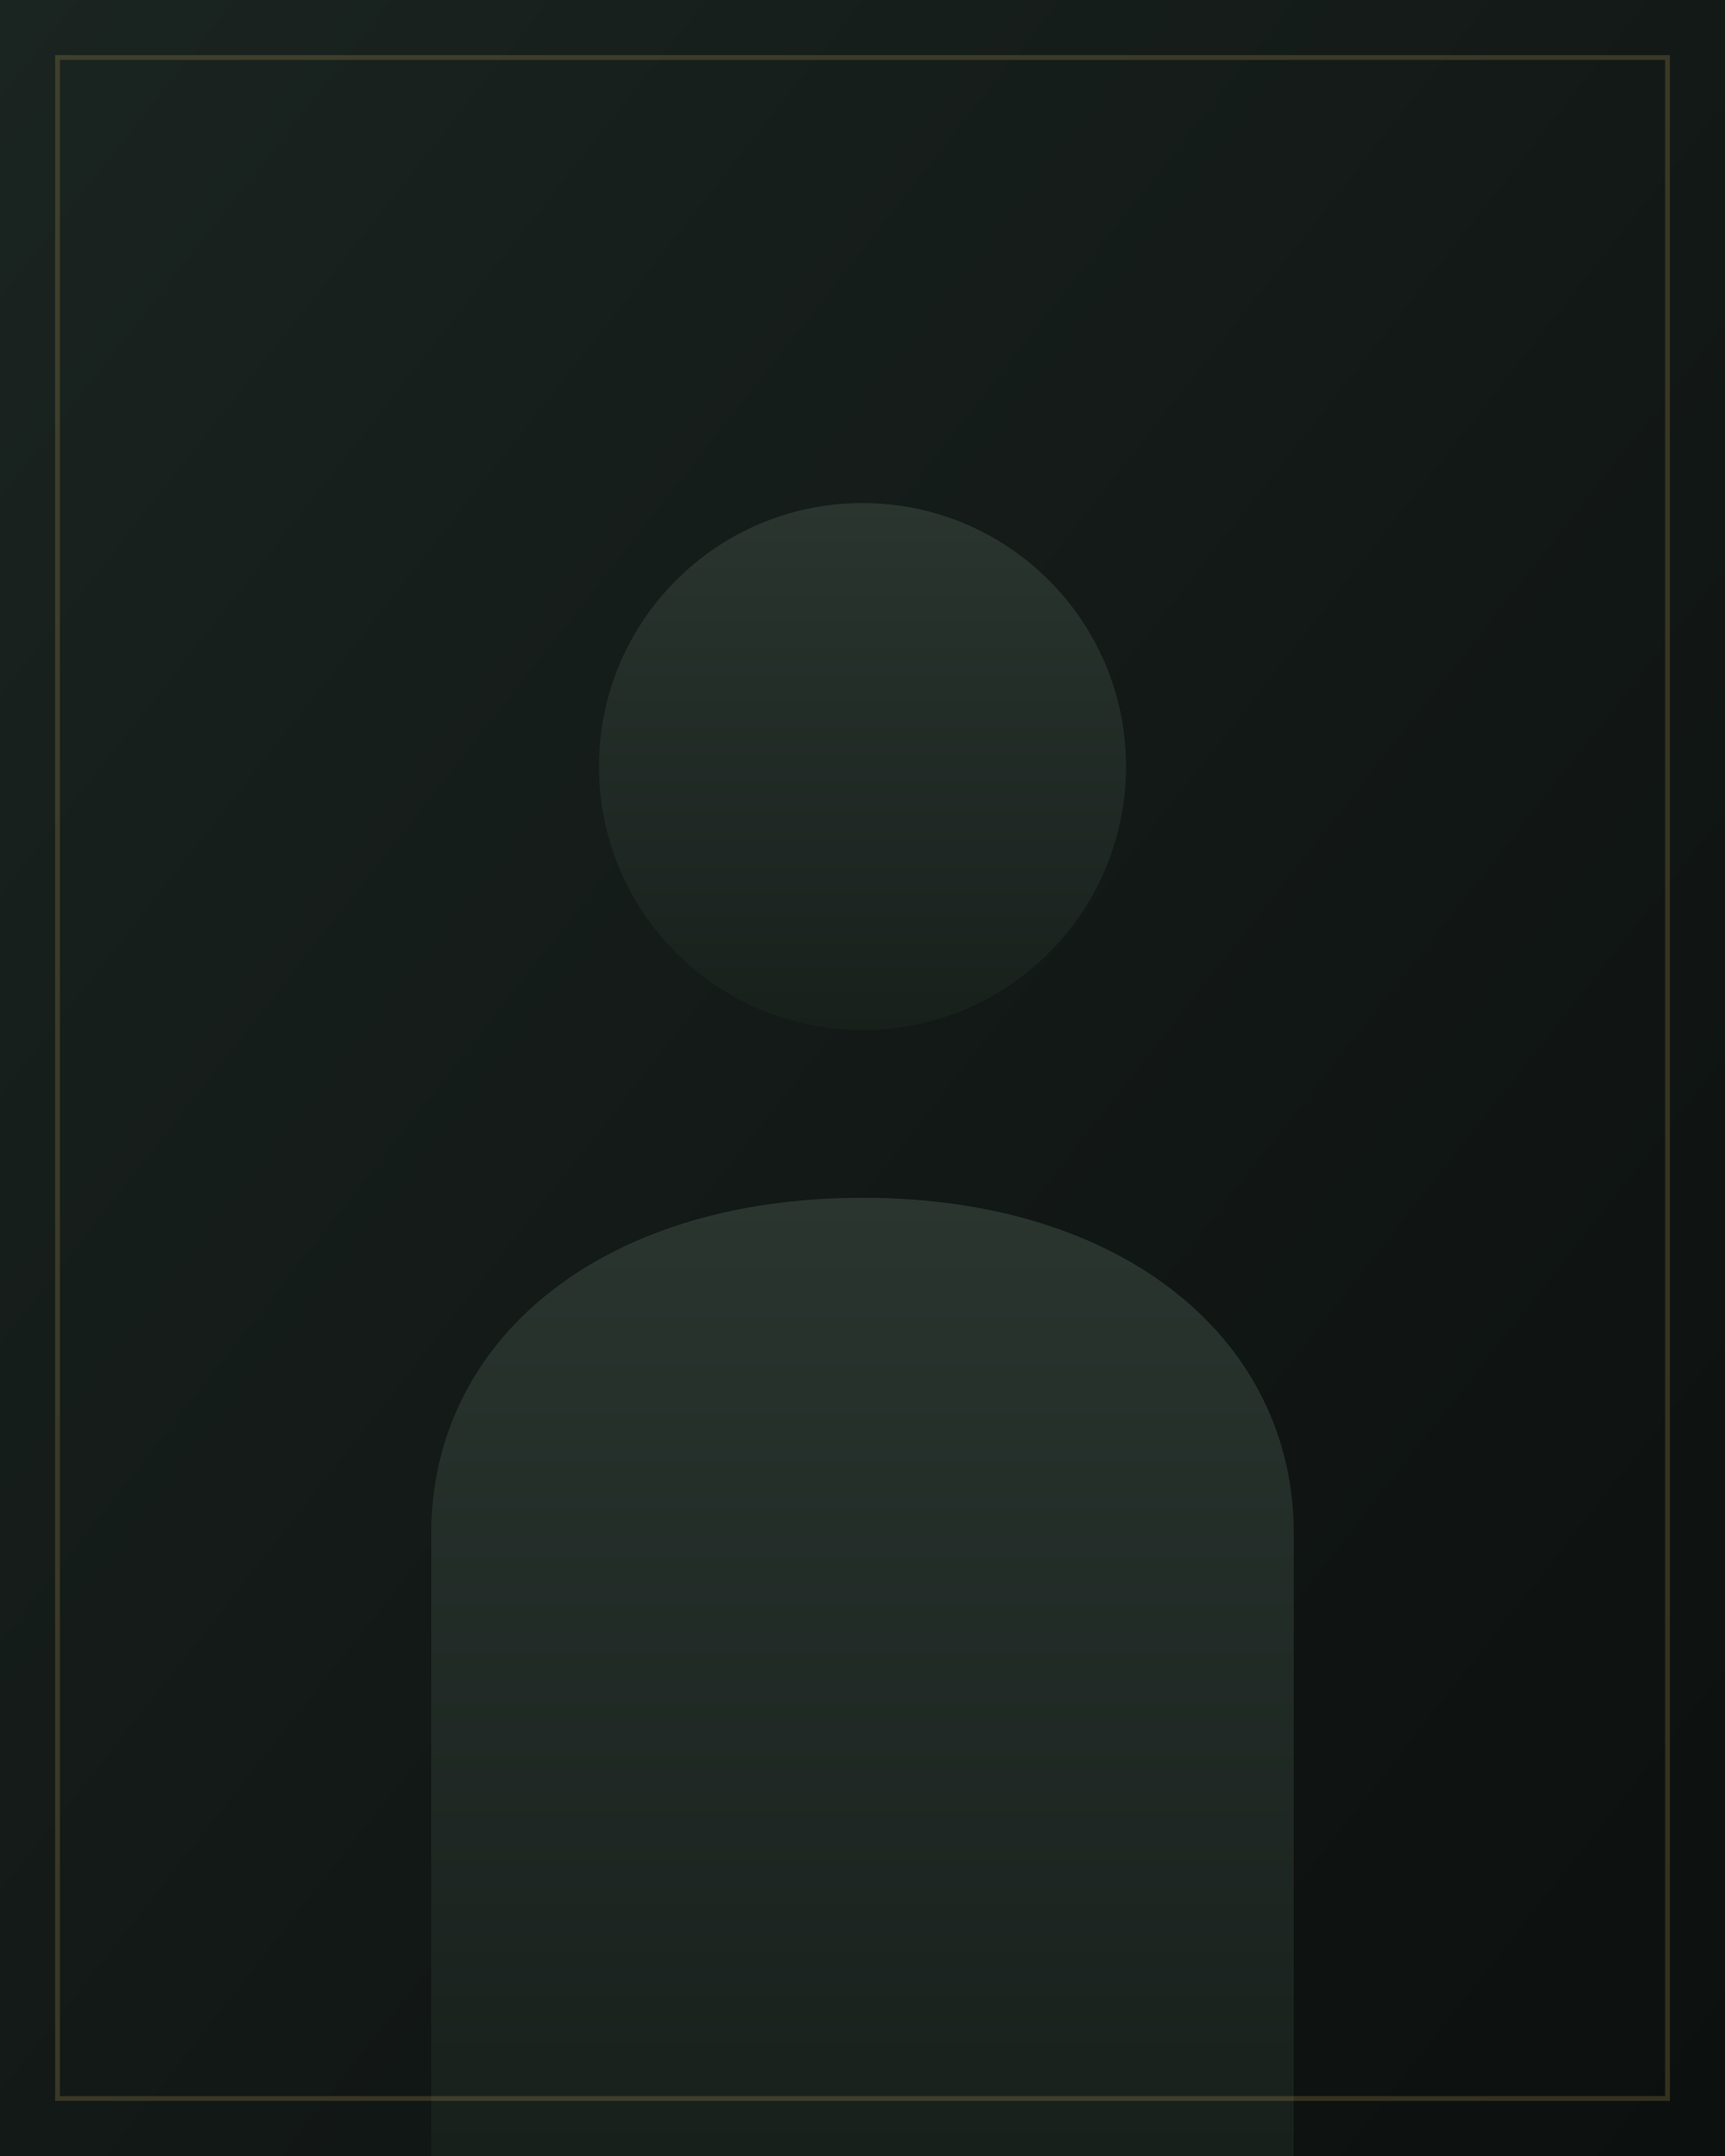
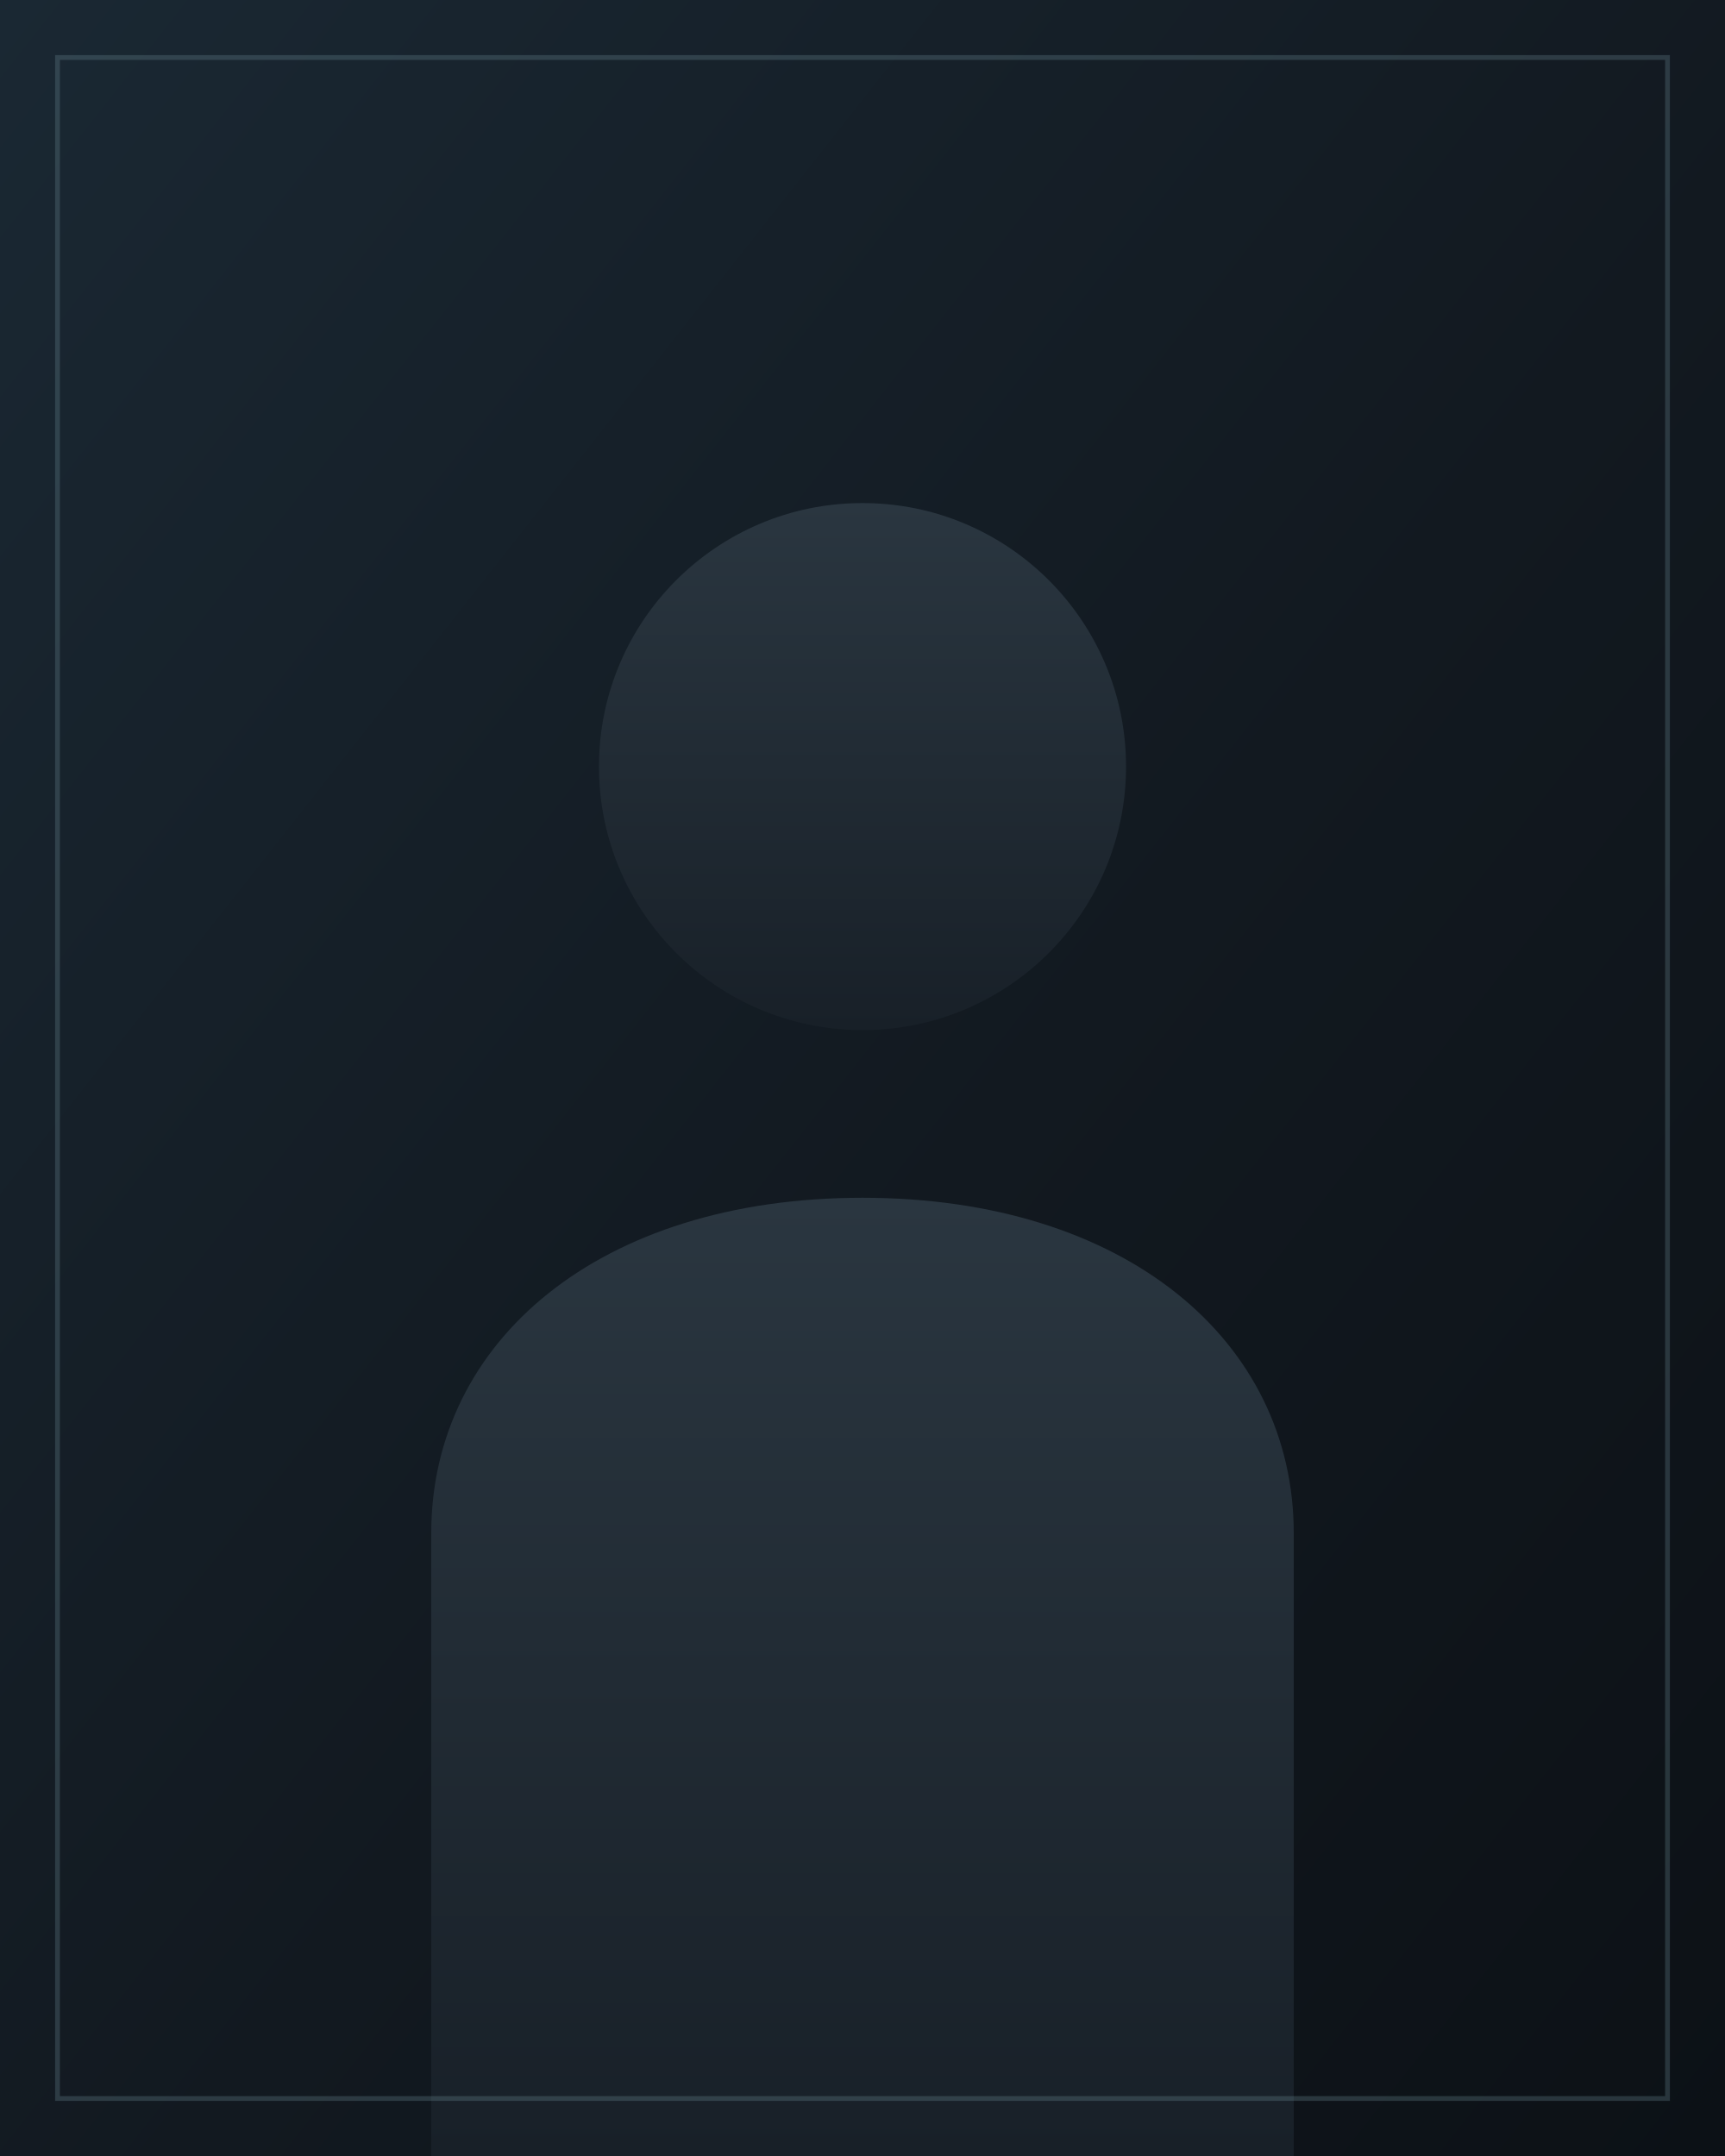
<svg xmlns="http://www.w3.org/2000/svg" width="720" height="900" viewBox="0 0 720 900" role="img" aria-label="Portrait placeholder">
  <defs>
    <linearGradient id="bg" x1="0" y1="0" x2="1" y2="1">
-       <stop offset="0%" stop-color="#1a2420" />
-       <stop offset="55%" stop-color="#121816" />
-       <stop offset="100%" stop-color="#0c100e" />
+       <stop offset="0%" stop-color="#1a2833" />
+       <stop offset="55%" stop-color="#121920" />
+       <stop offset="100%" stop-color="#0c1116" />
    </linearGradient>
    <linearGradient id="figure" x1="0.5" y1="0" x2="0.5" y2="1">
-       <stop offset="0%" stop-color="#2a3530" />
-       <stop offset="100%" stop-color="#18201c" />
+       <stop offset="0%" stop-color="#2a3640" />
+       <stop offset="100%" stop-color="#182028" />
    </linearGradient>
  </defs>
  <rect width="720" height="900" fill="url(#bg)" />
  <circle cx="360" cy="320" r="110" fill="url(#figure)" />
  <path d="M180 900 V640 C180 560 250 500 360 500 C470 500 540 560 540 640 V900 Z" fill="url(#figure)" />
-   <rect x="24" y="24" width="672" height="852" fill="none" stroke="#c4a35a" stroke-opacity="0.22" stroke-width="2" />
+   <rect x="24" y="24" width="672" height="852" fill="none" stroke="#6f8f9a" stroke-opacity="0.28" stroke-width="2" />
</svg>
